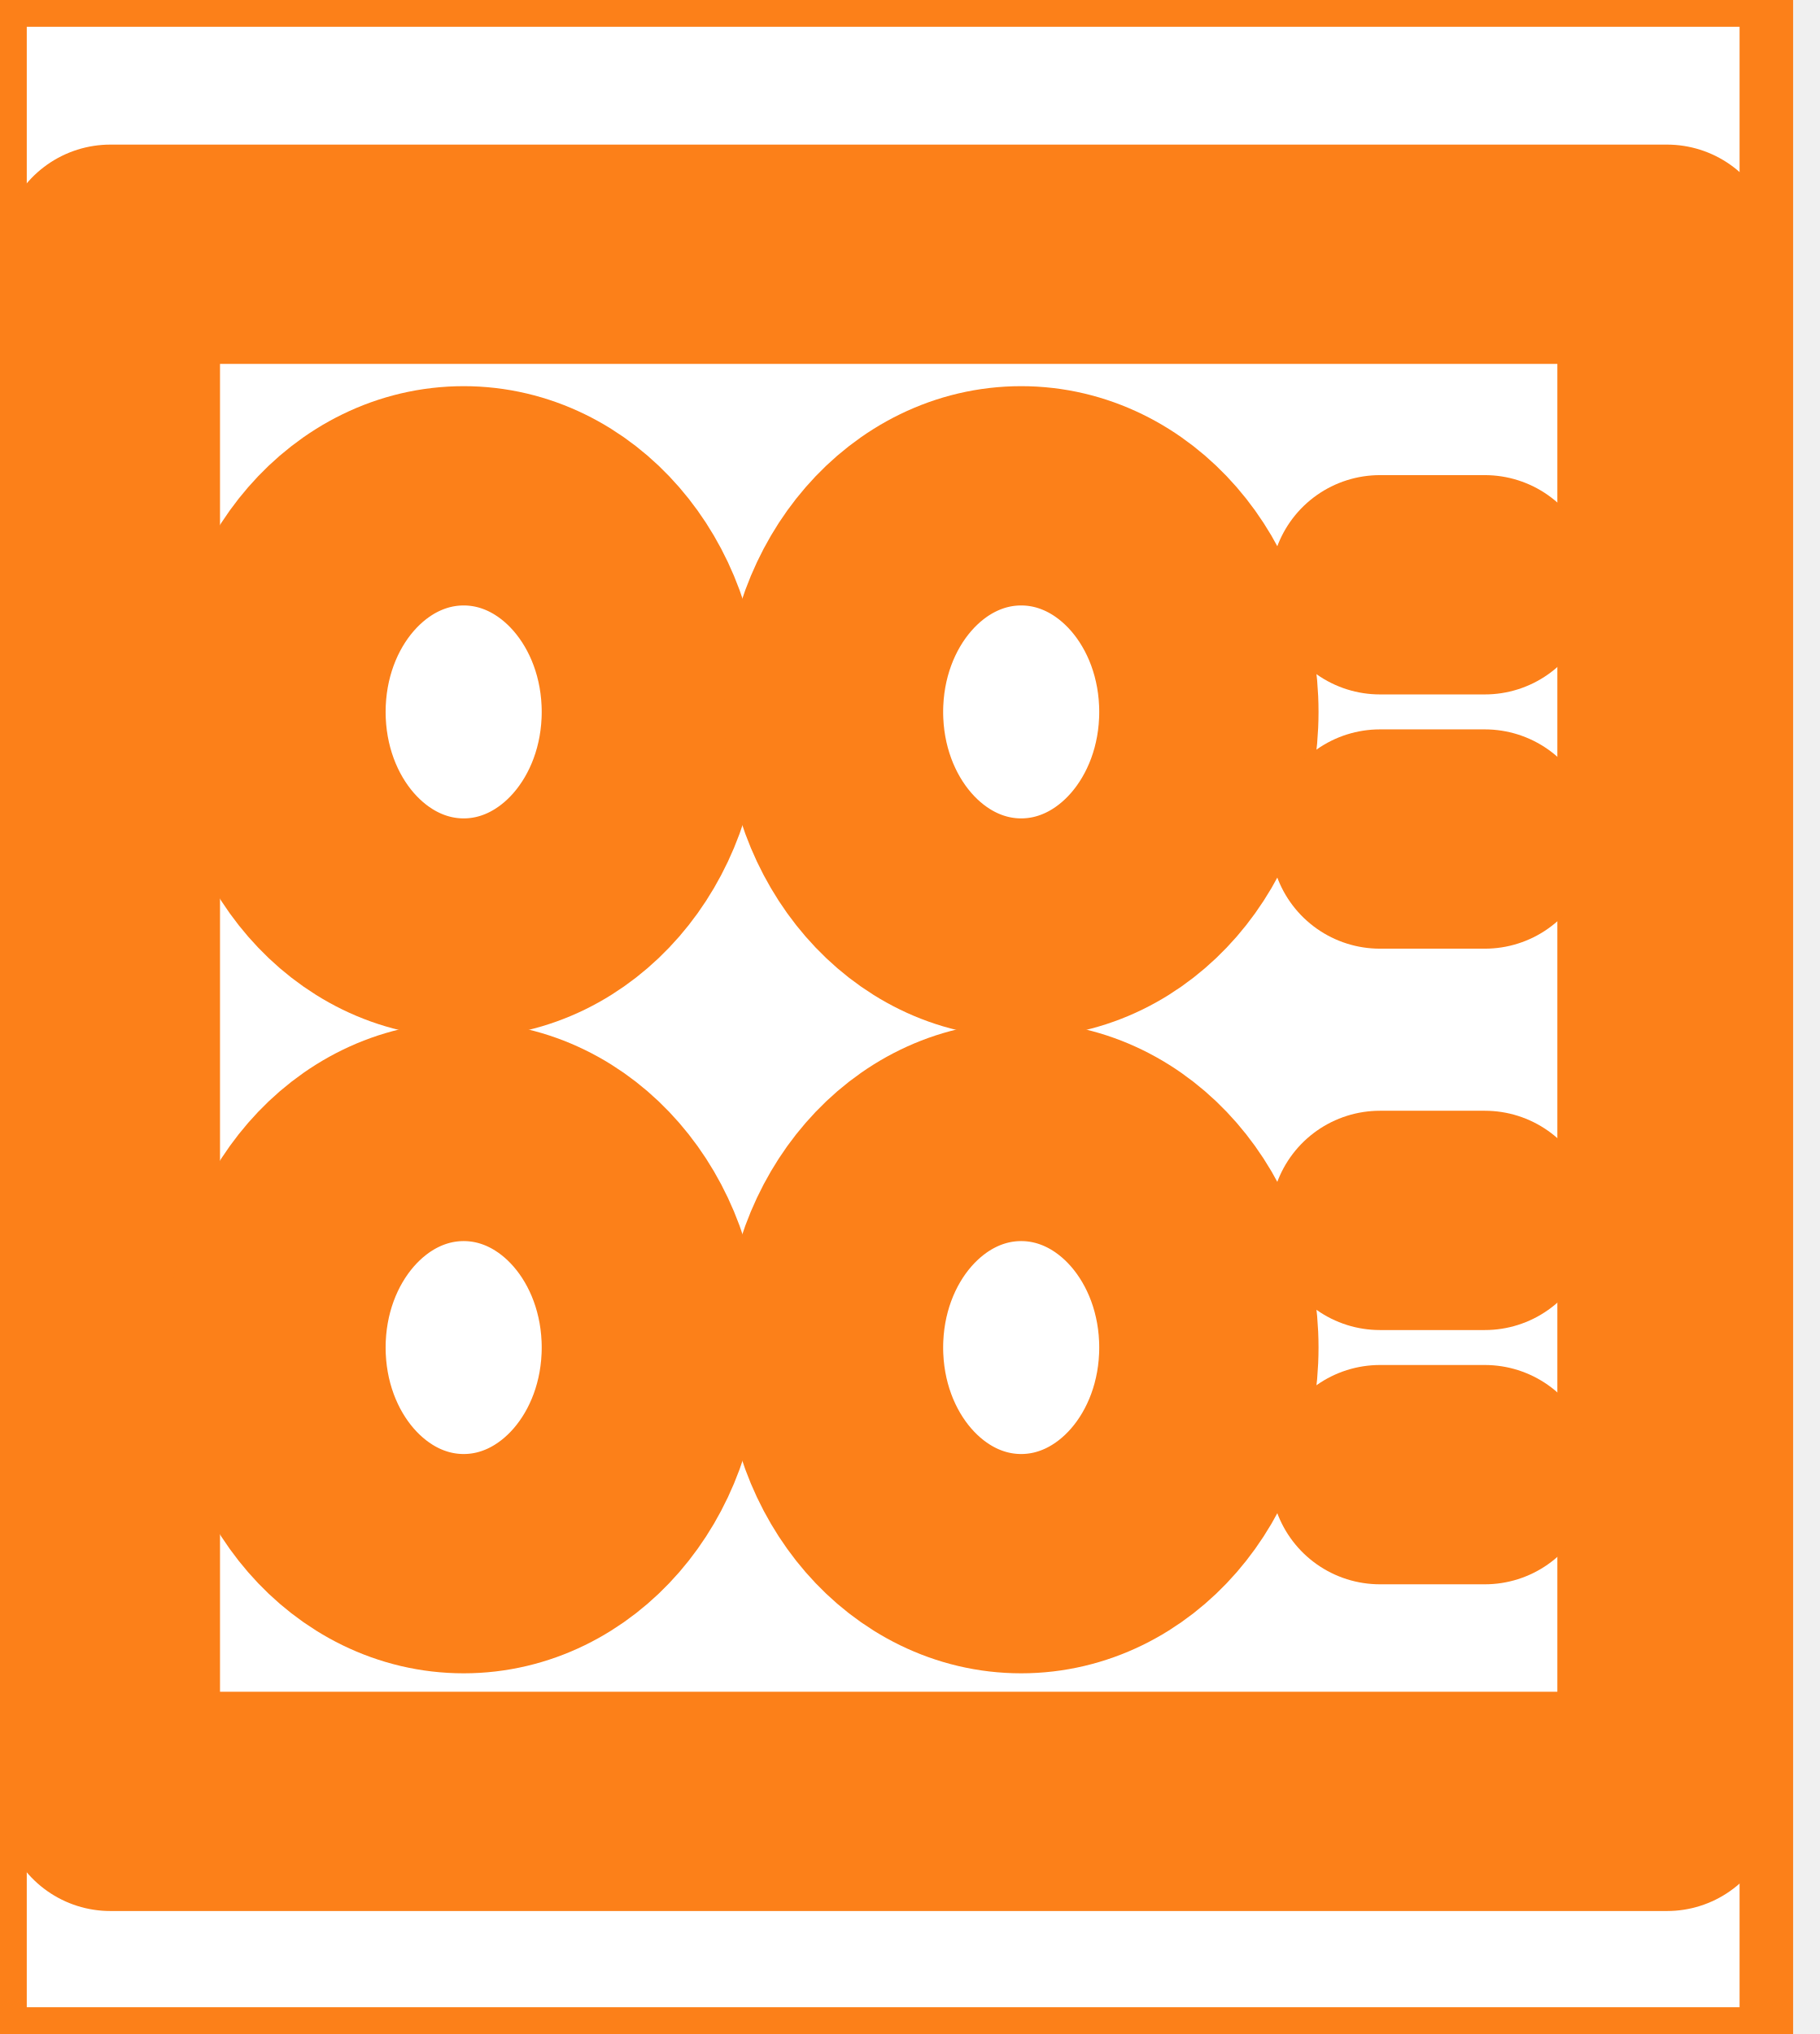
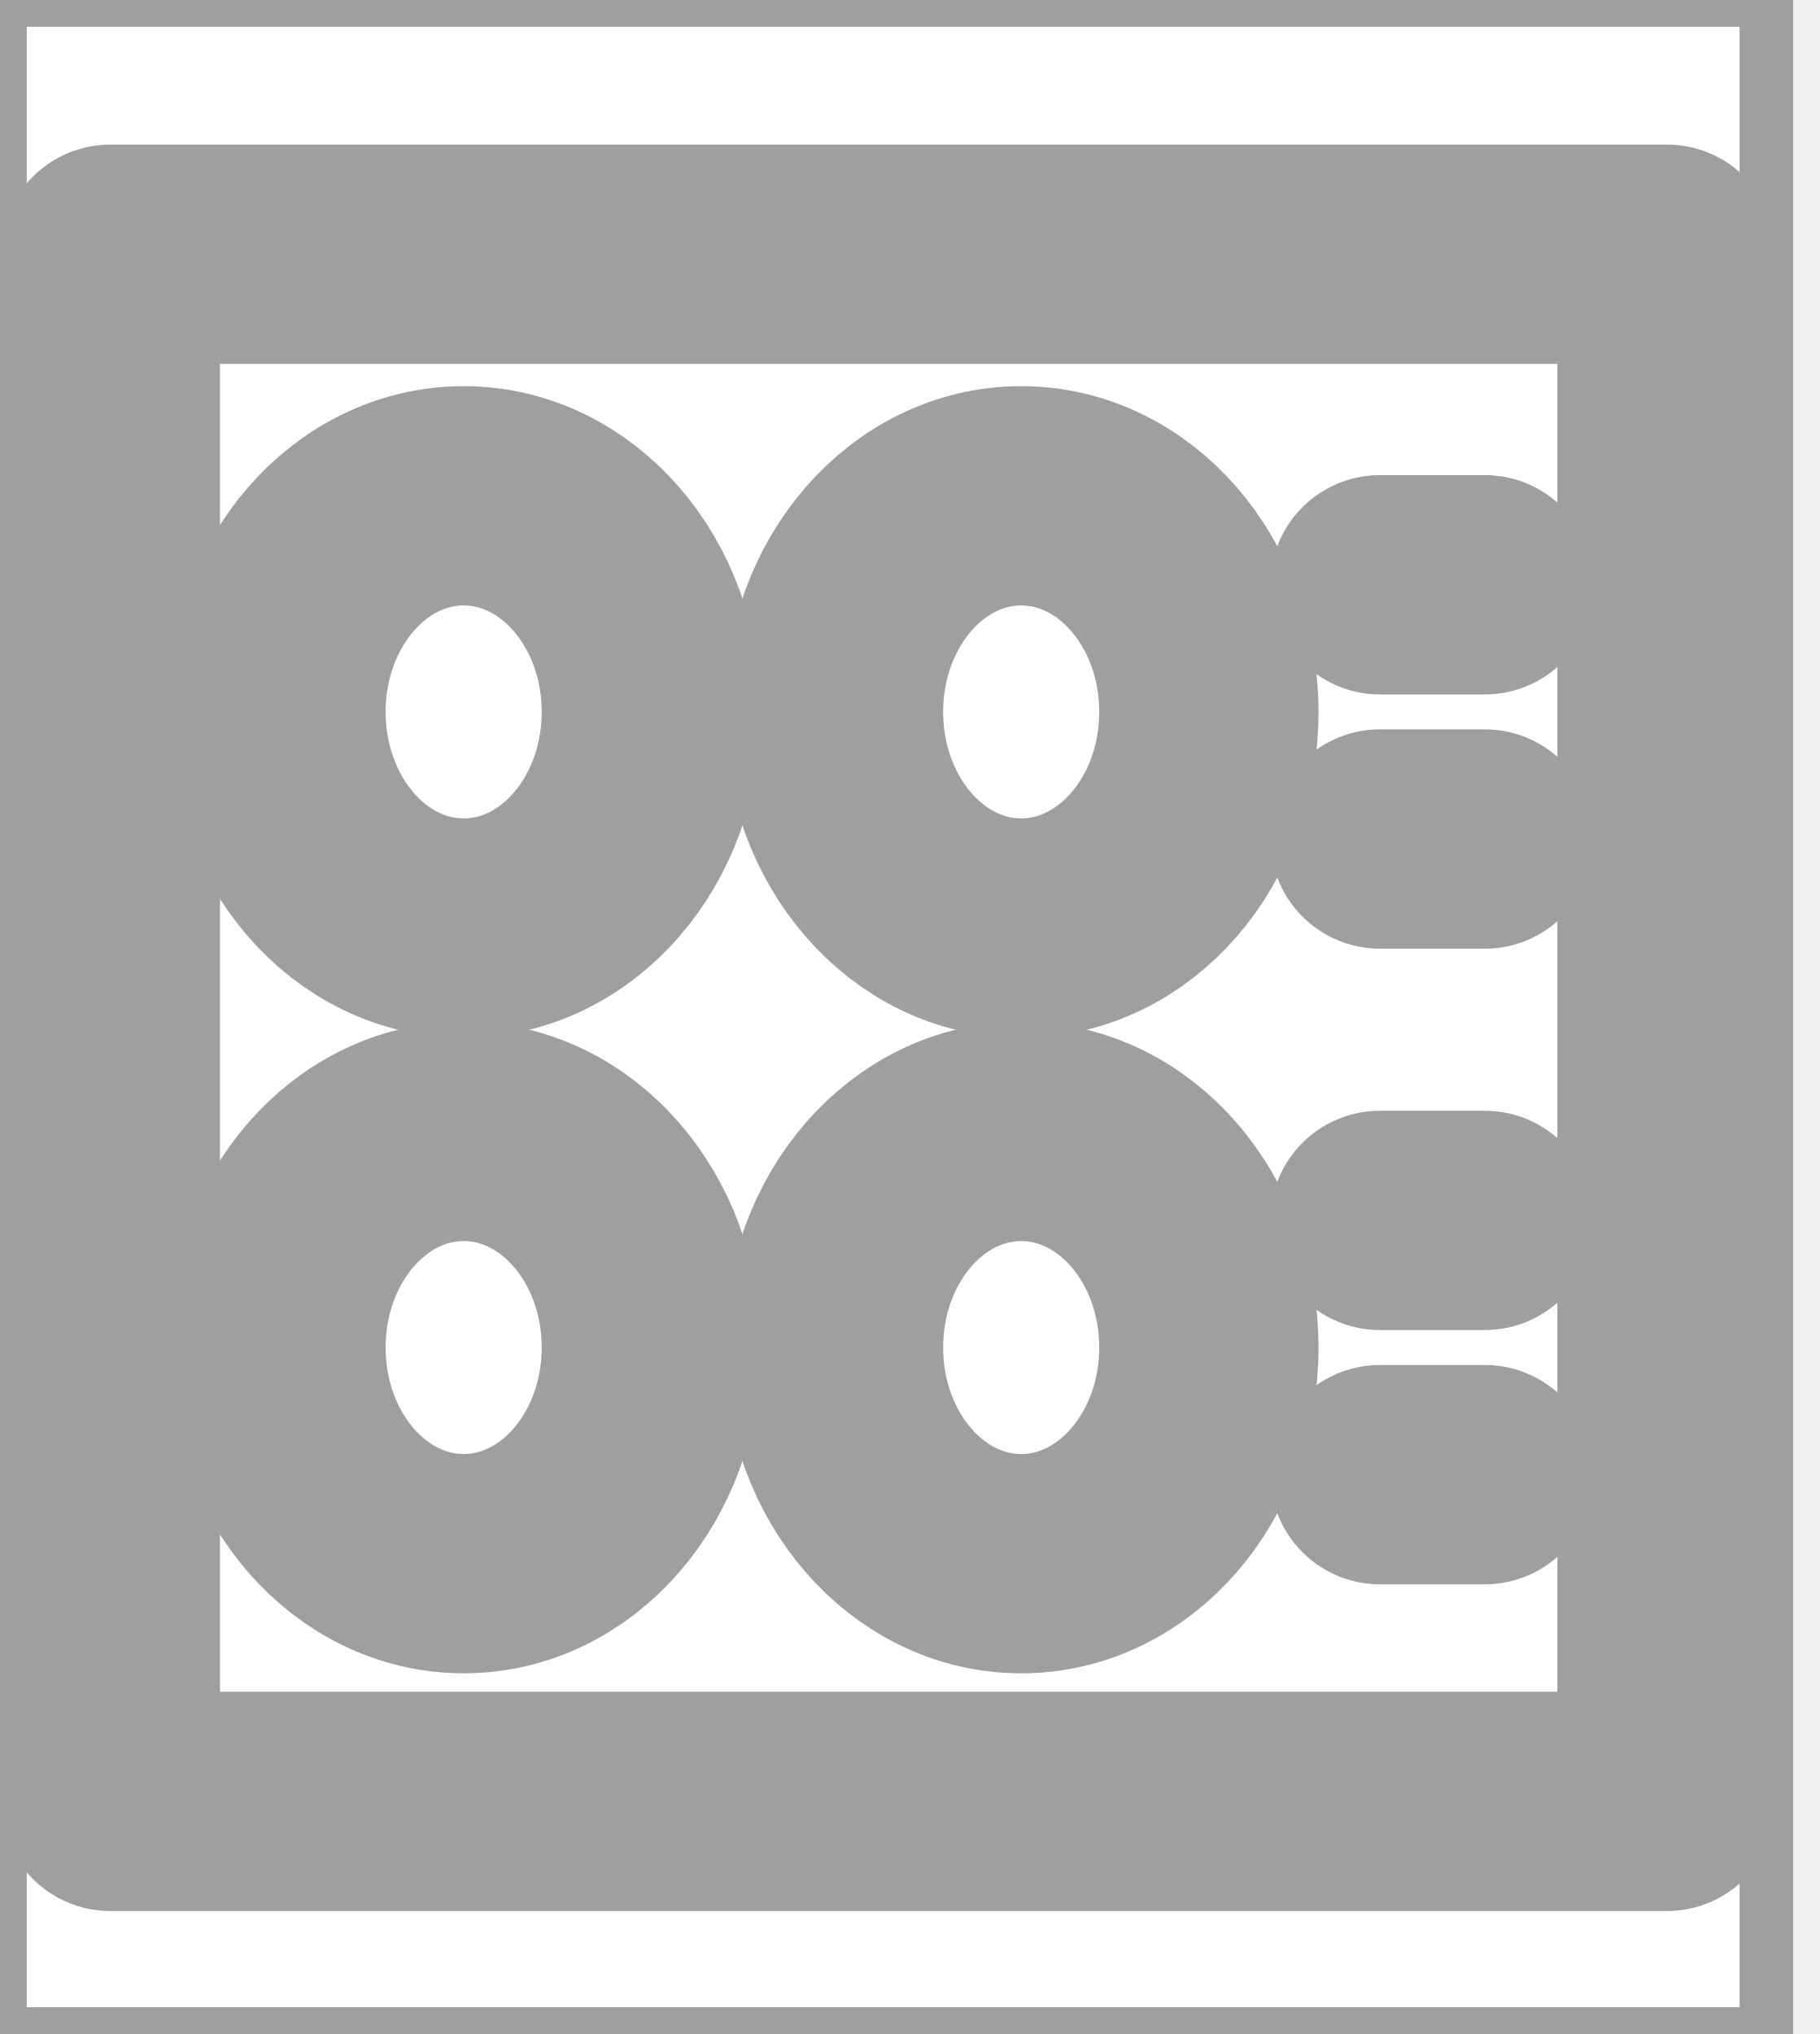
<svg xmlns="http://www.w3.org/2000/svg" width="34" height="38" viewBox="0 0 34 38" fill="none">
  <rect width="33" height="38" fill="white" />
-   <rect width="33" height="38" stroke="#FC8019" />
-   <path d="M31.144 4.75H2.062V33.654H31.144V4.75Z" stroke="#FC8019" stroke-width="4.097" stroke-linecap="round" stroke-linejoin="round" />
-   <path d="M8.663 29.213C10.599 29.213 12.169 27.405 12.169 25.175C12.169 22.945 10.599 21.138 8.663 21.138C6.726 21.138 5.156 22.945 5.156 25.175C5.156 27.405 6.726 29.213 8.663 29.213Z" stroke="#FC8019" stroke-width="4.097" stroke-linecap="round" stroke-linejoin="round" />
-   <path d="M19.078 29.213C21.015 29.213 22.585 27.405 22.585 25.175C22.585 22.945 21.015 21.138 19.078 21.138C17.142 21.138 15.572 22.945 15.572 25.175C15.572 27.405 17.142 29.213 19.078 29.213Z" stroke="#FC8019" stroke-width="4.097" stroke-linecap="round" stroke-linejoin="round" />
-   <path d="M25.781 22.8H27.741" stroke="#FC8019" stroke-width="4.097" stroke-linecap="round" stroke-linejoin="round" />
-   <path d="M25.781 27.55H27.741" stroke="#FC8019" stroke-width="4.097" stroke-linecap="round" stroke-linejoin="round" />
-   <path d="M8.663 17.338C10.599 17.338 12.169 15.53 12.169 13.3C12.169 11.07 10.599 9.263 8.663 9.263C6.726 9.263 5.156 11.07 5.156 13.3C5.156 15.53 6.726 17.338 8.663 17.338Z" stroke="#FC8019" stroke-width="4.097" stroke-linecap="round" stroke-linejoin="round" />
-   <path d="M19.078 17.338C21.015 17.338 22.585 15.53 22.585 13.3C22.585 11.07 21.015 9.263 19.078 9.263C17.142 9.263 15.572 11.07 15.572 13.3C15.572 15.53 17.142 17.338 19.078 17.338Z" stroke="#FC8019" stroke-width="4.097" stroke-linecap="round" stroke-linejoin="round" />
-   <path d="M25.781 10.925H27.741" stroke="#FC8019" stroke-width="4.097" stroke-linecap="round" stroke-linejoin="round" />
-   <path d="M25.781 15.675H27.741" stroke="#FC8019" stroke-width="4.097" stroke-linecap="round" stroke-linejoin="round" />
+   <rect width="33" height="38" stroke="#9F9F9E" />
+   <path d="M31.144 4.75H2.062V33.654H31.144V4.75Z" stroke="#9F9F9E" stroke-width="4.097" stroke-linecap="round" stroke-linejoin="round" />
+   <path d="M8.663 29.213C10.599 29.213 12.169 27.405 12.169 25.175C12.169 22.945 10.599 21.138 8.663 21.138C6.726 21.138 5.156 22.945 5.156 25.175C5.156 27.405 6.726 29.213 8.663 29.213Z" stroke="#9F9F9E" stroke-width="4.097" stroke-linecap="round" stroke-linejoin="round" />
+   <path d="M19.078 29.213C21.015 29.213 22.585 27.405 22.585 25.175C22.585 22.945 21.015 21.138 19.078 21.138C17.142 21.138 15.572 22.945 15.572 25.175C15.572 27.405 17.142 29.213 19.078 29.213Z" stroke="#9F9F9E" stroke-width="4.097" stroke-linecap="round" stroke-linejoin="round" />
+   <path d="M25.781 22.8H27.741" stroke="#9F9F9E" stroke-width="4.097" stroke-linecap="round" stroke-linejoin="round" />
+   <path d="M25.781 27.55H27.741" stroke="#9F9F9E" stroke-width="4.097" stroke-linecap="round" stroke-linejoin="round" />
+   <path d="M8.663 17.338C10.599 17.338 12.169 15.53 12.169 13.3C12.169 11.07 10.599 9.263 8.663 9.263C6.726 9.263 5.156 11.07 5.156 13.3C5.156 15.53 6.726 17.338 8.663 17.338Z" stroke="#9F9F9E" stroke-width="4.097" stroke-linecap="round" stroke-linejoin="round" />
+   <path d="M19.078 17.338C21.015 17.338 22.585 15.53 22.585 13.3C22.585 11.07 21.015 9.263 19.078 9.263C17.142 9.263 15.572 11.07 15.572 13.3C15.572 15.53 17.142 17.338 19.078 17.338Z" stroke="#9F9F9E" stroke-width="4.097" stroke-linecap="round" stroke-linejoin="round" />
+   <path d="M25.781 10.925H27.741" stroke="#9F9F9E" stroke-width="4.097" stroke-linecap="round" stroke-linejoin="round" />
+   <path d="M25.781 15.675H27.741" stroke="#9F9F9E" stroke-width="4.097" stroke-linecap="round" stroke-linejoin="round" />
</svg>
